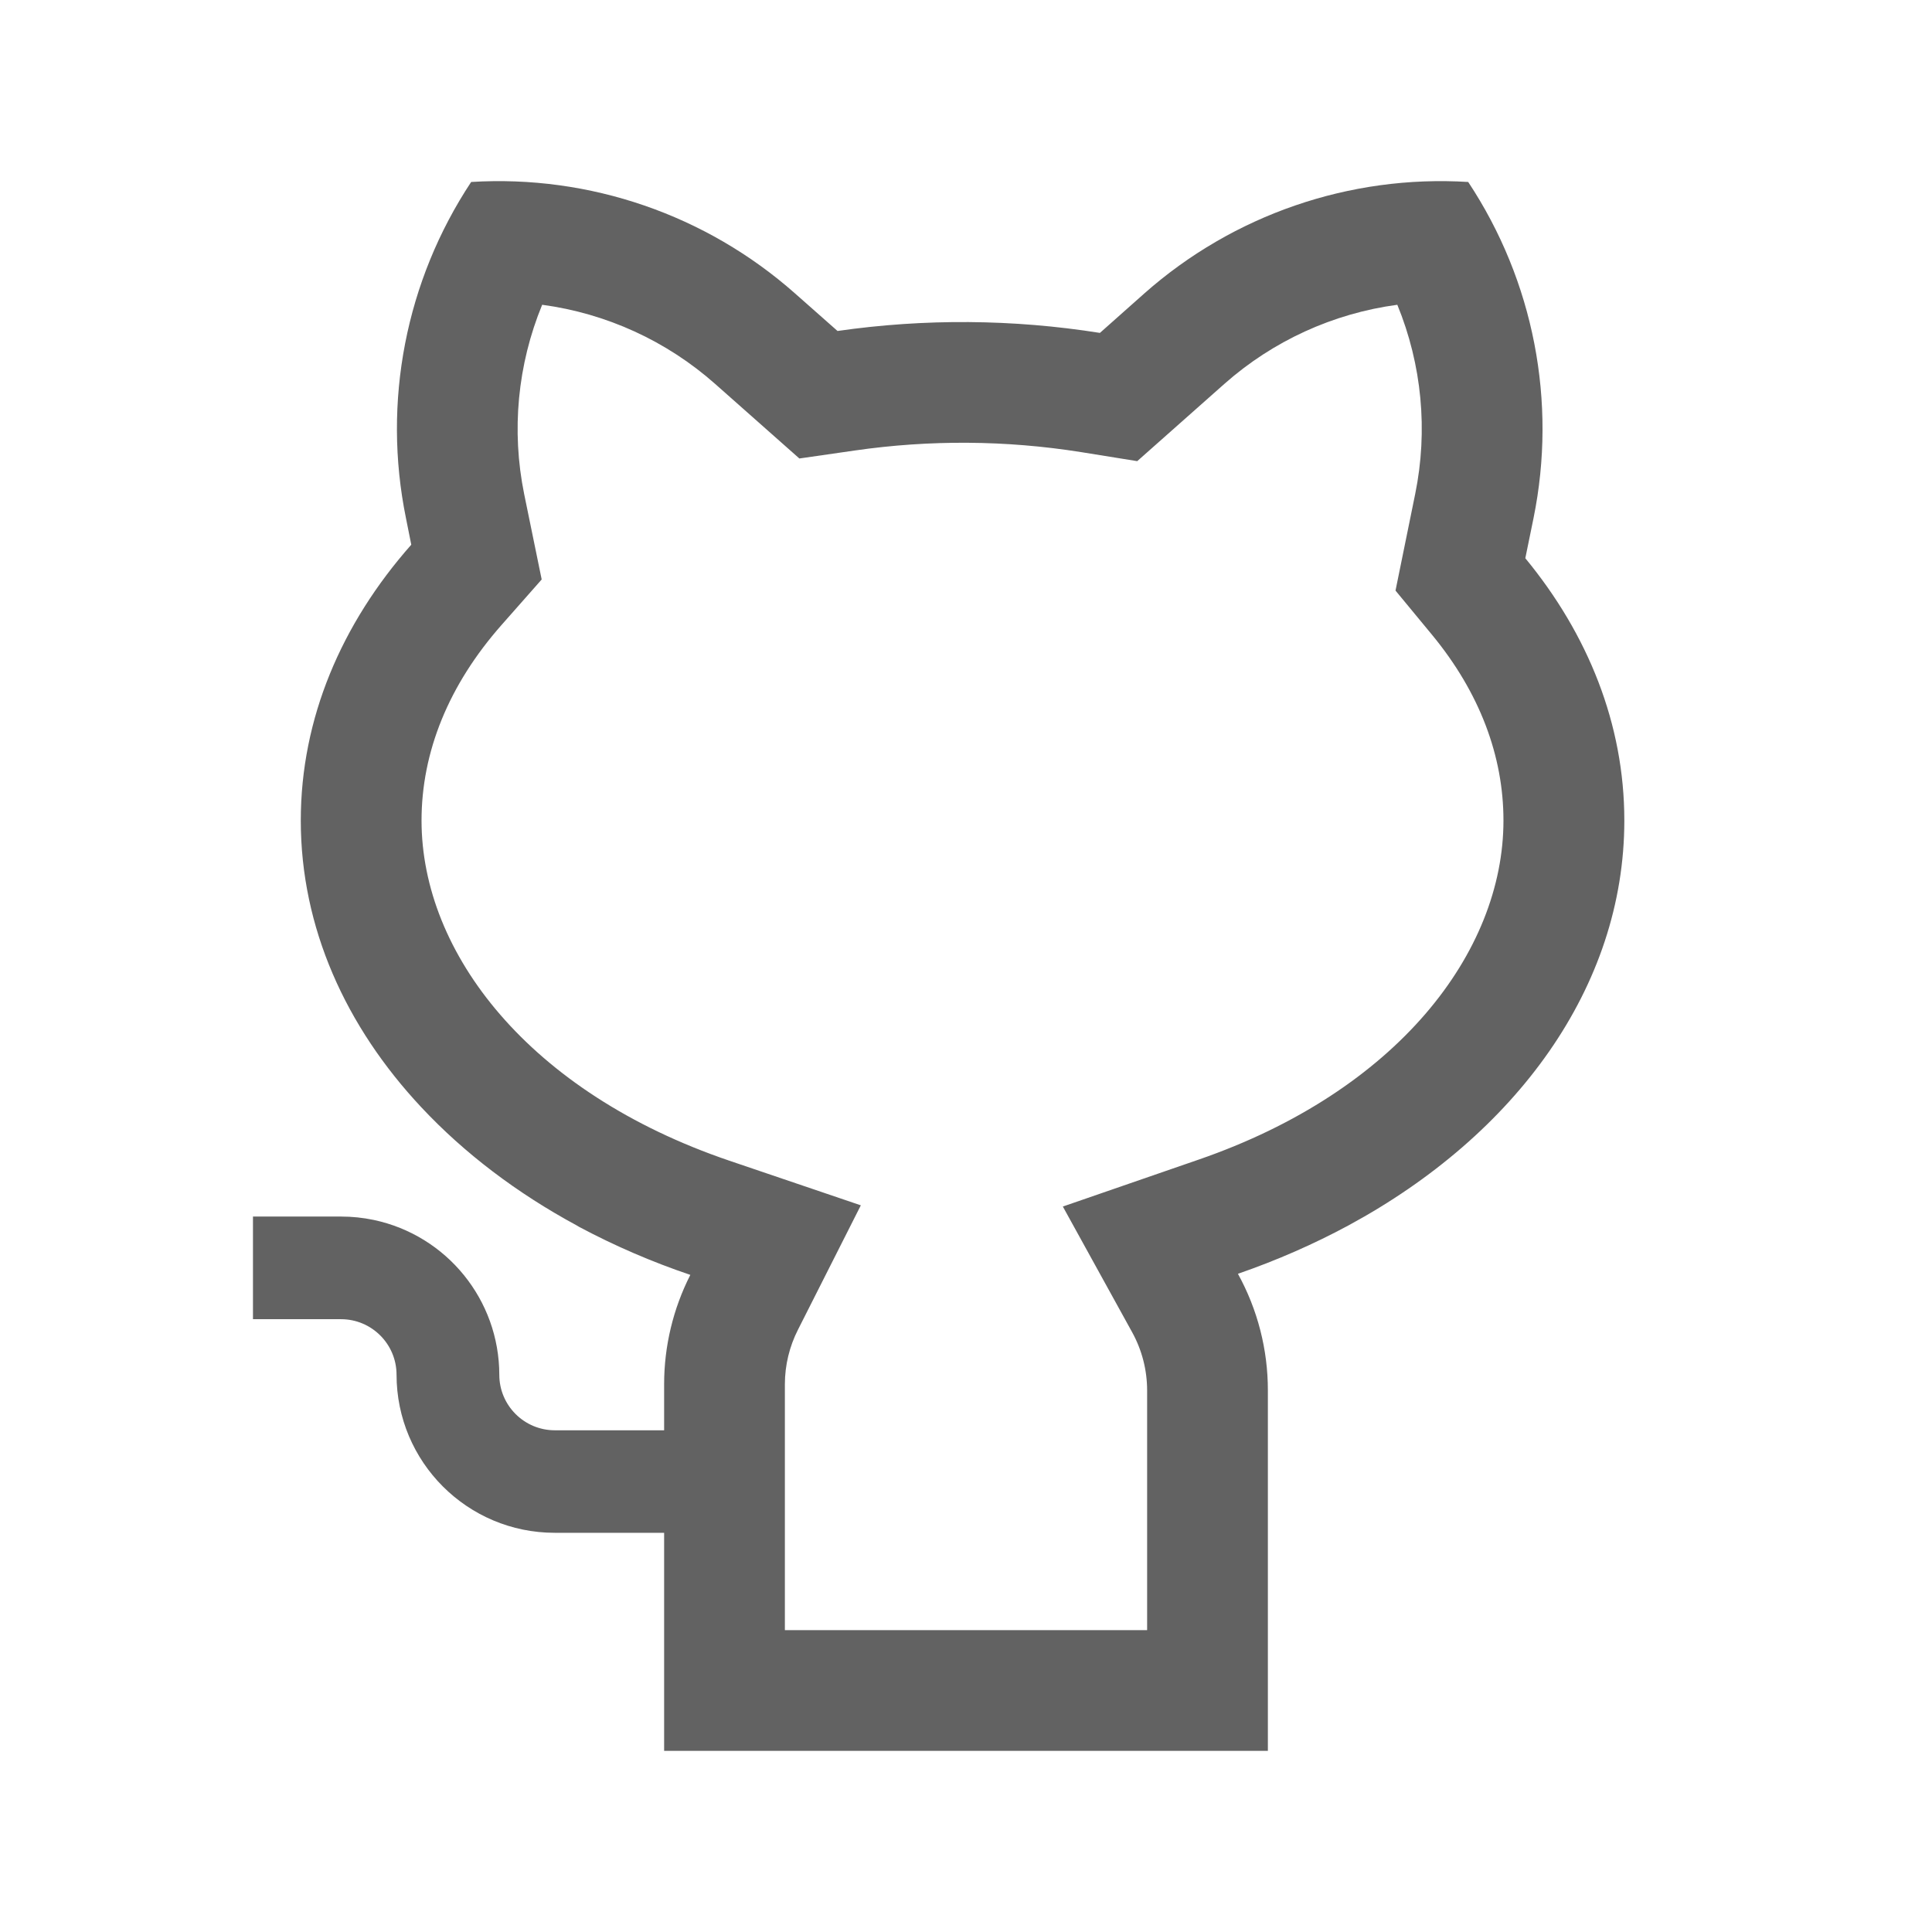
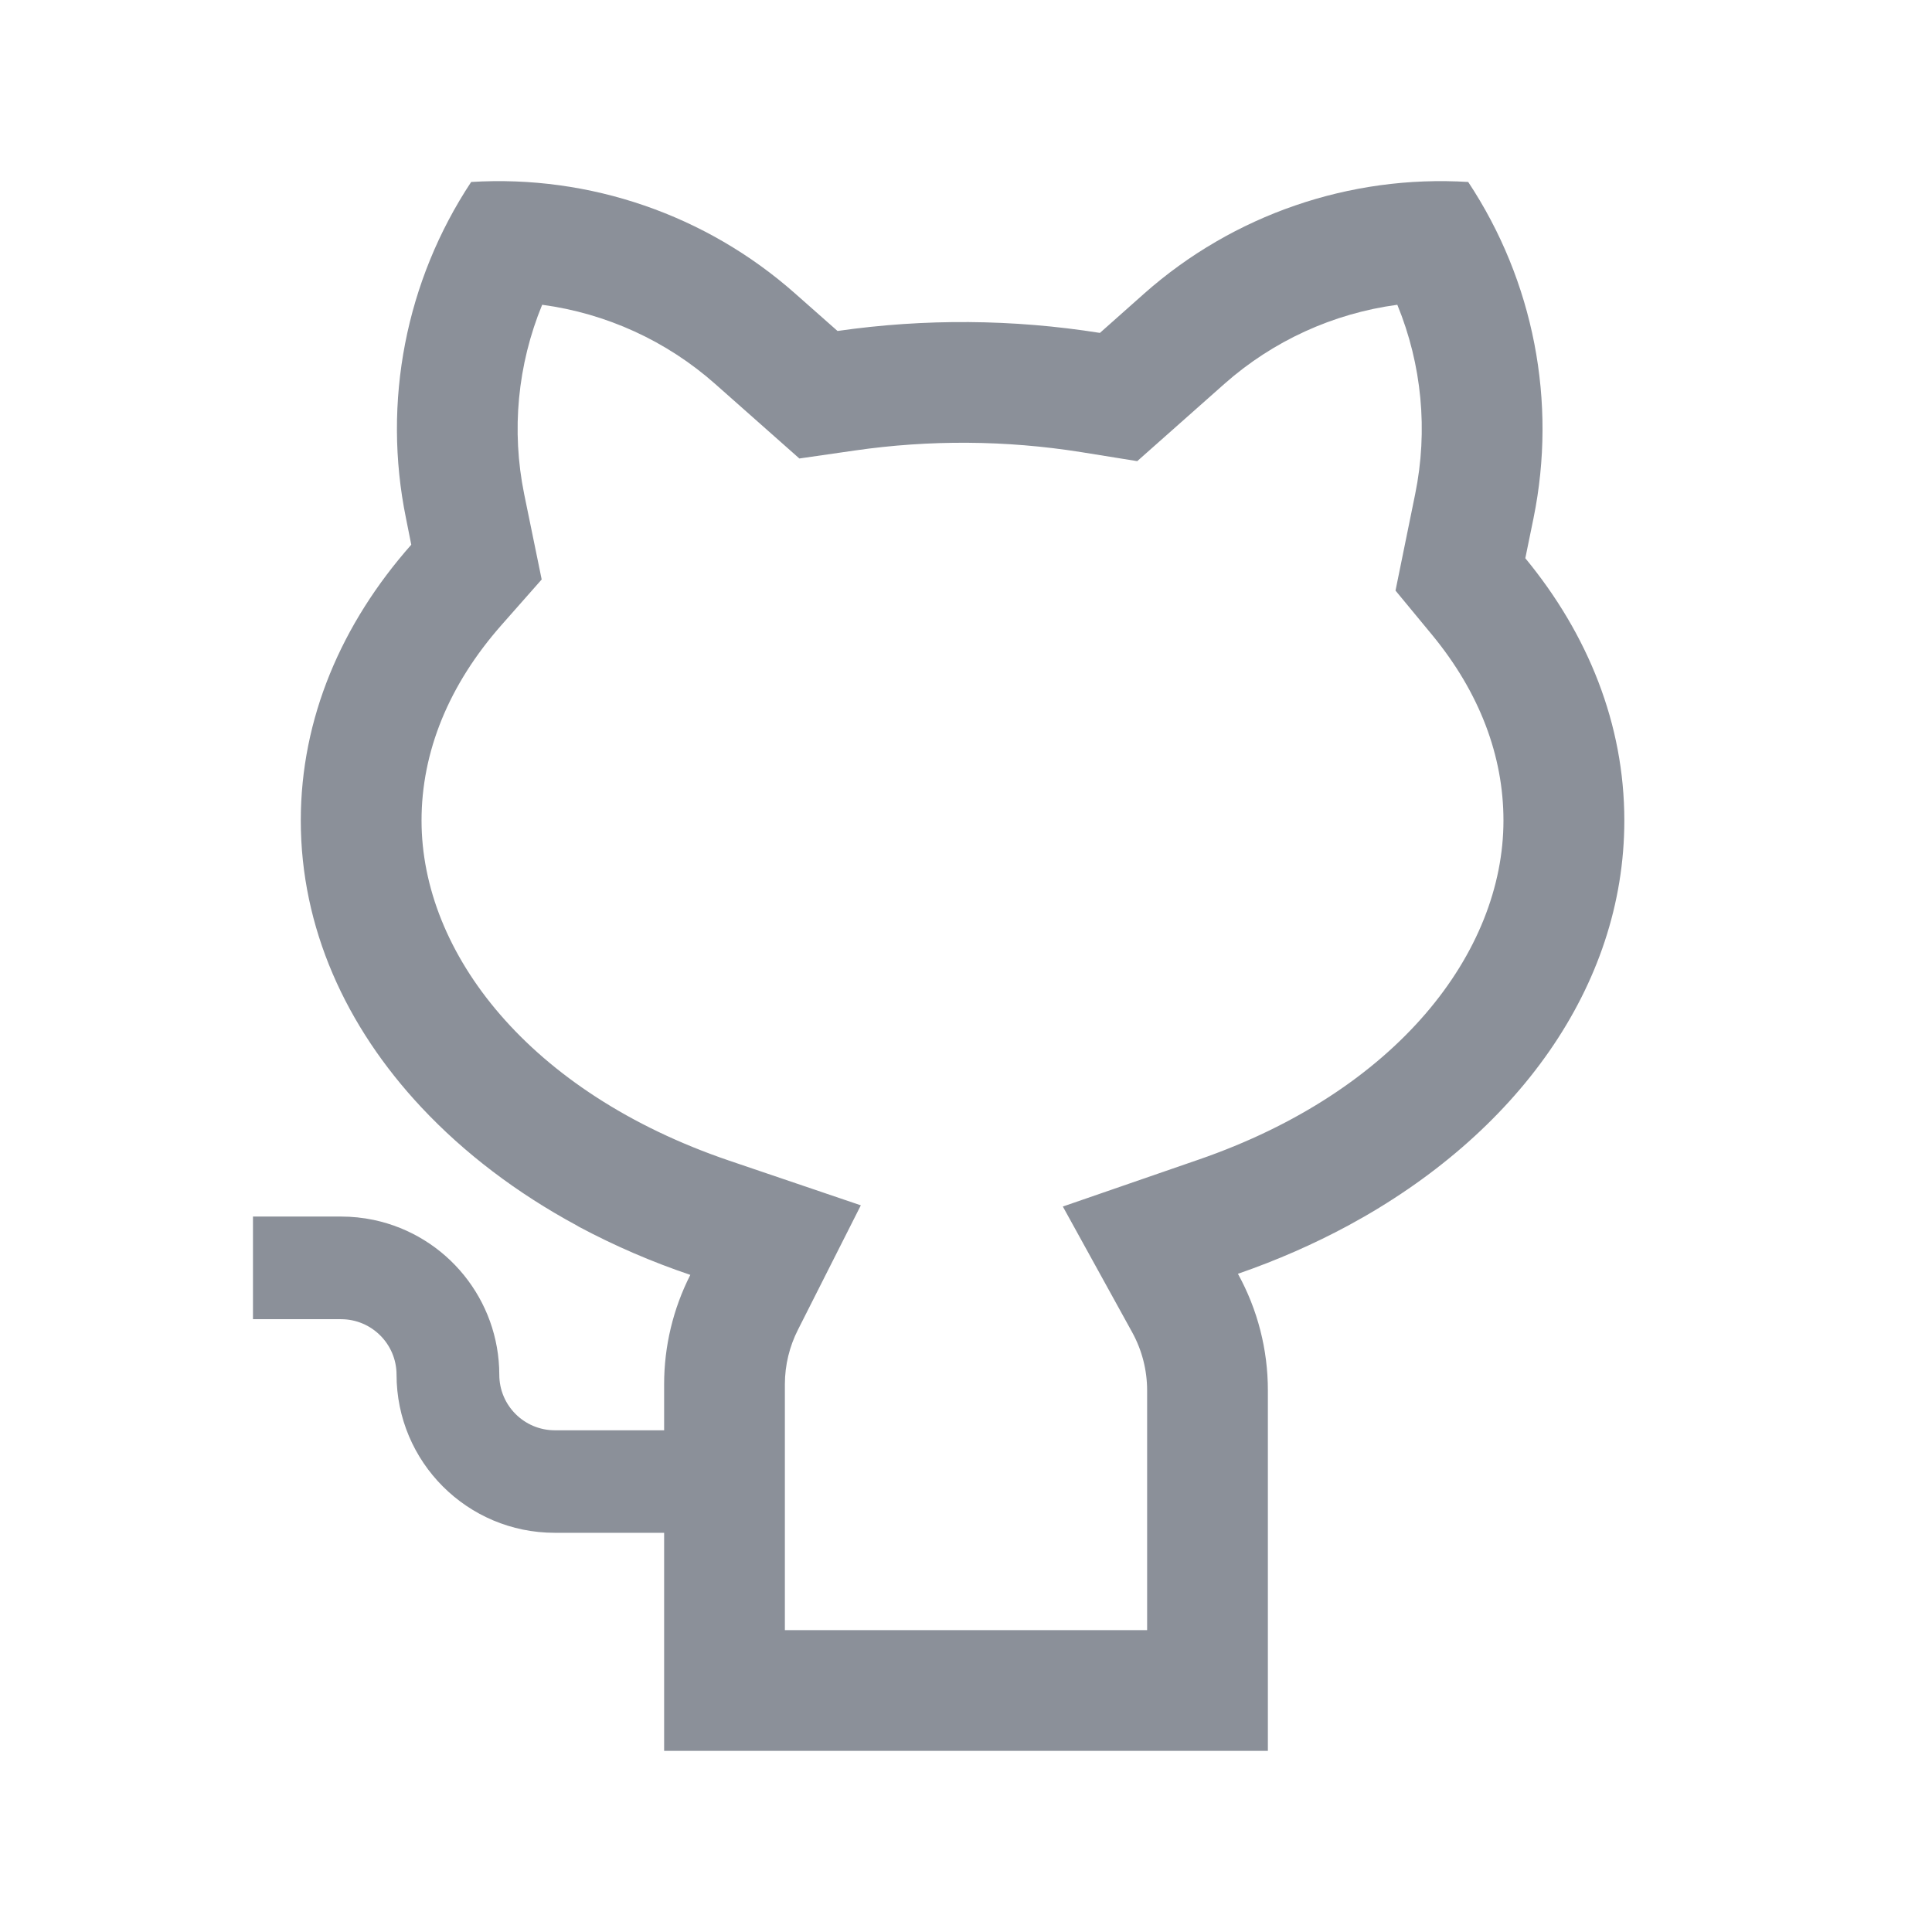
- <svg xmlns="http://www.w3.org/2000/svg" t="1667636454073" class="icon" viewBox="0 0 1024 1024" version="1.1" p-id="3611" width="32" height="32">
-   <path d="M352 928v-115.584h-57.984a83.84 83.84 0 0 1-83.84-83.84 29.44 29.44 0 0 0-29.376-29.376h-46.72v-54.4h46.72a84.096 84.096 0 0 1 17.28 1.792 83.968 83.968 0 0 1 66.56 82.048 29.44 29.44 0 0 0 29.44 29.44H352v-24.448a127.936 127.936 0 0 1 13.888-57.92 391.872 391.872 0 0 1-58.88-25.408l-1.28-0.768c-31.872-17.216-59.712-38.4-82.304-62.528-40.32-43.008-64-95.488-64-152.128 0-54.08 21.568-104.32 58.56-146.176l-2.816-14.08a237.056 237.056 0 0 1 34.56-178.176 237.056 237.056 0 0 1 171.648 59.072l22.528 19.904a464.96 464.96 0 0 1 139.072 1.024l23.552-20.928a237.056 237.056 0 0 1 171.648-59.072c34.752 52.48 47.168 116.544 34.624 178.176l-4.352 21.248c33.28 40.384 52.48 88 52.48 139.008 0 88.32-57.6 166.592-146.048 214.528-18.368 9.92-38.016 18.56-58.752 25.728a127.872 127.872 0 0 1 15.872 61.888V928h-320zM452.992 238.784l-29.312 4.224-44.672-39.552a173.056 173.056 0 0 0-91.648-41.92 173.056 173.056 0 0 0-9.536 100.352l9.28 45.248-21.12 23.936c-28.288 32-42.56 67.584-42.56 103.808 0 70.272 56.96 144.192 163.072 180.288l69.76 23.68-33.28 65.856a63.936 63.936 0 0 0-6.976 28.928V864h192v-126.976a64 64 0 0 0-7.936-30.912l-36.736-66.624 71.872-24.832c105.216-36.288 161.664-109.824 161.664-179.776 0-34.24-12.672-67.84-37.76-98.304l-19.456-23.552 10.432-51.2a173.056 173.056 0 0 0-9.472-100.288 173.056 173.056 0 0 0-91.648 41.92l-46.208 40.96-29.824-4.8a399.872 399.872 0 0 0-119.936-0.832z" fill="#515151" fill-opacity=".9" p-id="3612" />
+ <svg xmlns="http://www.w3.org/2000/svg" t="1669346422669" class="icon" viewBox="0 0 1024 1024" version="1.1" p-id="3053" width="32" height="32">
+   <path d="M352 928v-115.584h-57.984a83.84 83.84 0 0 1-83.84-83.84 29.44 29.44 0 0 0-29.376-29.376h-46.72v-54.4h46.72a84.096 84.096 0 0 1 17.28 1.792 83.968 83.968 0 0 1 66.56 82.048 29.44 29.44 0 0 0 29.44 29.44H352v-24.448a127.936 127.936 0 0 1 13.888-57.92 391.872 391.872 0 0 1-58.88-25.408l-1.28-0.768c-31.872-17.216-59.712-38.4-82.304-62.528-40.32-43.008-64-95.488-64-152.128 0-54.08 21.568-104.32 58.56-146.176l-2.816-14.08a237.056 237.056 0 0 1 34.56-178.176 237.056 237.056 0 0 1 171.648 59.072l22.528 19.904a464.96 464.96 0 0 1 139.072 1.024l23.552-20.928a237.056 237.056 0 0 1 171.648-59.072c34.752 52.48 47.168 116.544 34.624 178.176l-4.352 21.248c33.28 40.384 52.48 88 52.48 139.008 0 88.32-57.6 166.592-146.048 214.528-18.368 9.92-38.016 18.56-58.752 25.728a127.872 127.872 0 0 1 15.872 61.888V928h-320zM452.992 238.784l-29.312 4.224-44.672-39.552a173.056 173.056 0 0 0-91.648-41.92 173.056 173.056 0 0 0-9.536 100.352l9.28 45.248-21.12 23.936c-28.288 32-42.56 67.584-42.56 103.808 0 70.272 56.96 144.192 163.072 180.288l69.76 23.68-33.28 65.856a63.936 63.936 0 0 0-6.976 28.928V864h192v-126.976a64 64 0 0 0-7.936-30.912l-36.736-66.624 71.872-24.832c105.216-36.288 161.664-109.824 161.664-179.776 0-34.24-12.672-67.84-37.76-98.304l-19.456-23.552 10.432-51.2a173.056 173.056 0 0 0-9.472-100.288 173.056 173.056 0 0 0-91.648 41.92l-46.208 40.96-29.824-4.8a399.872 399.872 0 0 0-119.936-0.832z" fill="#7F848E" fill-opacity=".9" p-id="3054" />
</svg>
